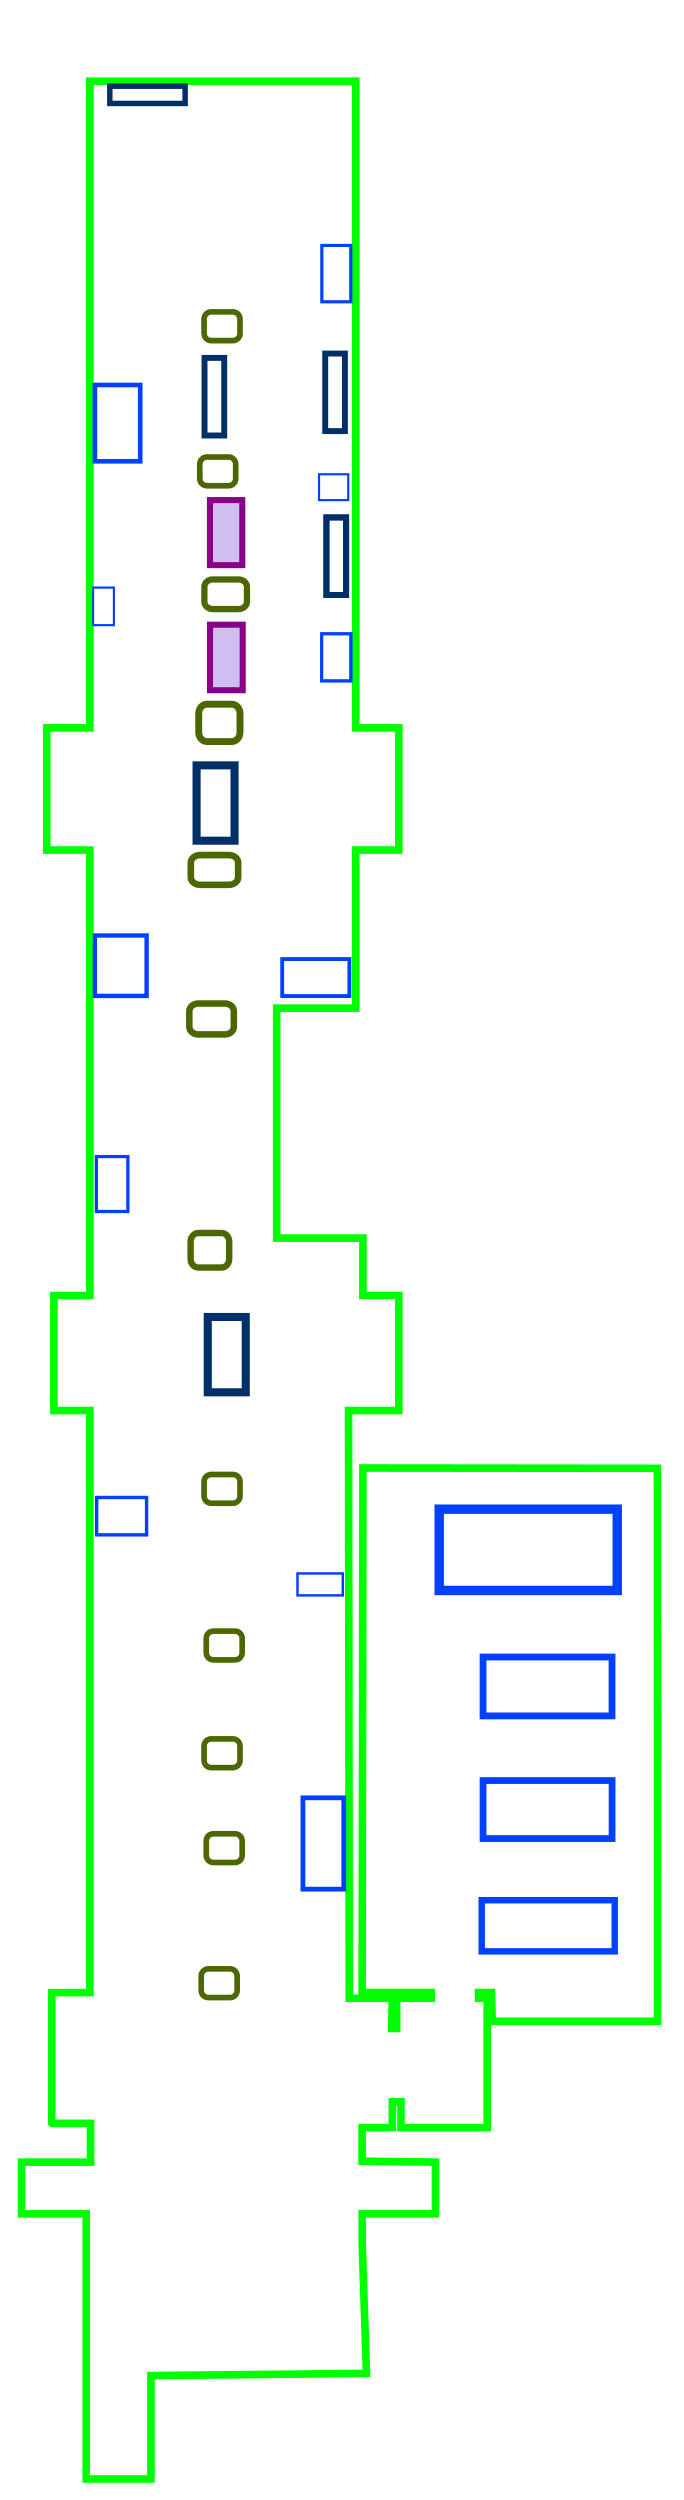
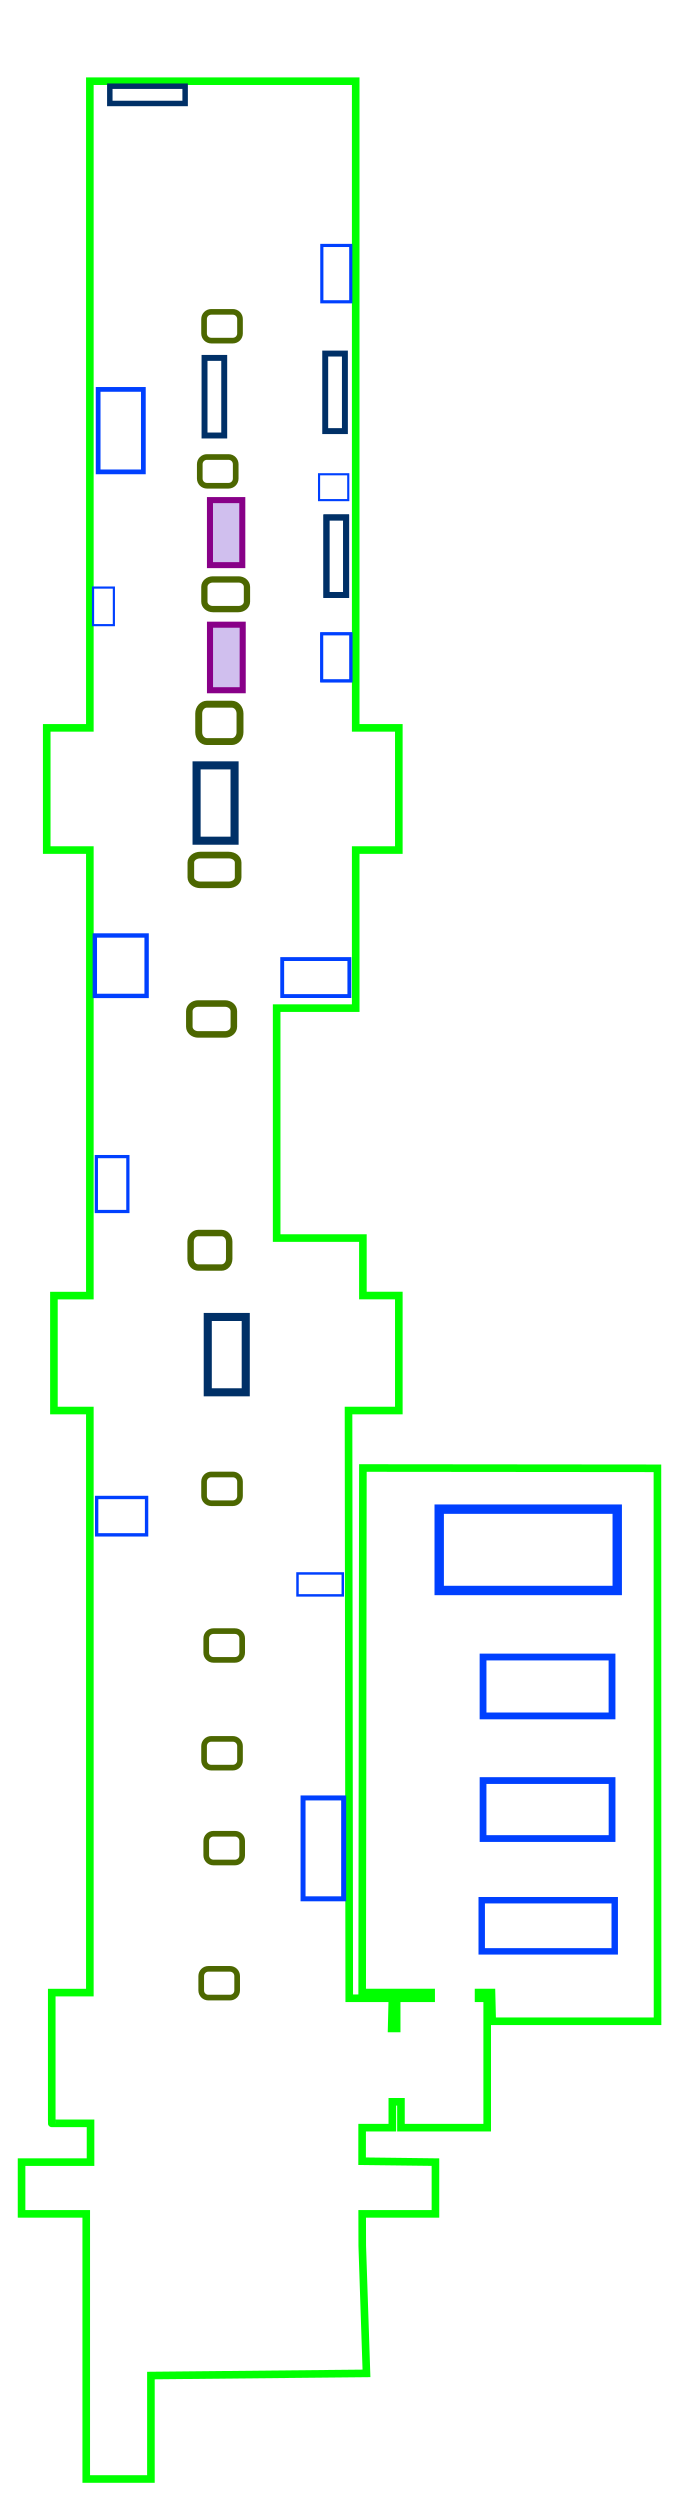
<svg xmlns="http://www.w3.org/2000/svg" viewBox="-5.864 -30.912 17.971 65.749" version="1.1" id="svg380" xml:space="preserve" width="17.971" height="65.749">
  <defs id="defs384" />
  <path d="m -3.596,34.285 10e-8,-6.973 h -1.701 v -1.361 h 1.814 v -1.02 h -1.02 c -1e-6,0.017 0,-2.306 0,-3.439 l 1.002,6e-6 V 6.184 H -4.446 V 3.161 h 0.945 l -1e-7,-11.717 -1.134,4e-7 v -3.213 h 1.134 l -4e-7,-17.008 h 6.992 v 17.008 h 1.134 v 3.213 H 3.491 v 4.157 H 1.412 v 6.047 h 2.268 v 1.512 l 0.945,4e-7 V 6.184 H 3.302 l 0.019,15.458 h 1.134 l -0.019,0.794 0.132,2e-6 V 21.642 H 5.475 V 21.491 H 3.661 l 0.019,-13.795 7.746,0.008 0.003,14.543 H 7.081 L 7.062,21.491 H 6.722 v 0.151 l 0.227,-10e-7 v 3.402 H 4.681 V 24.364 H 4.454 v 0.68 l -0.794,1e-6 -0.001,0.883 1.929,0.024 v 1.361 H 3.661 l 0.002,0.841 0.111,3.354 -5.669,0.057 v 2.721 z" fill="none" stroke="#000000" stroke-width="0.1" id="hall" style="fill:none;fill-opacity:1;stroke:#00ff00;stroke-width:0.2;stroke-dasharray:none;stroke-opacity:1" />
  <g id="layer1">
    <path id="rect3529" style="fill:none;stroke:#0040ff;stroke-width:0.169" d="m 6.805,19.063 h 3.498 v 1.345 H 6.805 Z" />
    <path id="rect3529-6" style="fill:none;stroke:#0040ff;stroke-width:0.178" d="m 6.84,15.916 h 3.393 v 1.525 H 6.84 Z" />
    <path id="rect3529-6-5" style="fill:none;stroke:#0040ff;stroke-width:0.179" d="m 6.84,12.667 h 3.392 v 1.549 H 6.84 Z" />
    <path id="rect3529-6-5-0" style="fill:none;stroke:#0040ff;stroke-width:0.065" d="m 1.96,10.469 h 1.191 v 0.577 H 1.96 Z" />
    <path id="rect3529-6-5-0-9" style="fill:none;stroke:#0040ff;stroke-width:0.085" d="m -3.33,-0.494 h 0.829 v 1.444 h -0.829 z" />
    <path id="rect3529-6-5-0-9-6" style="fill:none;stroke:#0040ff;stroke-width:0.089" d="m -3.322,8.471 h 1.313 v 0.983 h -1.313 z" />
    <path id="rect3529-6-5-0-9-9" style="fill:none;stroke:#0040ff;stroke-width:0.115" d="m -3.37,-6.309 h 1.362 v 1.589 h -1.362 z" />
    <path id="rect3529-6-5-0-9-9-3" style="fill:none;stroke:#0040ff;stroke-width:0.102" d="M 1.558,-5.689 H 3.324 v 0.973 H 1.558 Z" />
    <path id="rect3529-6-3" style="fill:none;stroke:#0040ff;stroke-width:0.247" d="M 5.687,8.778 H 10.369 V 10.917 H 5.687 Z" />
-     <path id="rect3529-6-7" style="fill:none;stroke:#0040ff;stroke-width:0.125" d="m 2.103,16.37 h 1.074 v 2.402 H 2.103 Z" />
+     <path id="rect3529-6-7" style="fill:none;stroke:#0040ff;stroke-width:0.131" d="m 2.106,16.373 h 1.068 v 2.653 H 2.106 Z" />
    <path id="rect3529-6-7-2-0" style="fill:none;stroke:#0040ff;stroke-width:0.076" d="m 2.596,-14.244 h 0.768 v 1.239 H 2.596 Z" />
    <path id="rect3529-6-7-2-0-3" style="fill:none;stroke:#0040ff;stroke-width:0.076" d="m 2.596,-14.244 h 0.768 v 1.239 H 2.596 Z" />
-     <path id="rect3529-6-7-2-7" style="fill:none;stroke:#0040ff;stroke-width:0.121" d="m -3.369,-20.787 h 1.193 v 2.007 h -1.193 z" />
+     <path id="rect3529-6-7-2-7" style="fill:none;stroke:#0040ff;stroke-width:0.125" d="m -3.283,-20.671 h 1.189 v 2.169 h -1.189 z" />
    <path id="rect3529-6-7-2-7-6" style="fill:none;stroke:#0040ff;stroke-width:0.057" d="m -3.417,-15.459 h 0.548 v 0.988 h -0.548 z" />
    <path id="rect3847" style="fill:none;stroke:#4c6700;stroke-width:0.149" d="M -0.383,20.868 H 0.184 c 0.105,0 0.189,0.084 0.189,0.189 v 0.378 c 0,0.105 -0.084,0.189 -0.189,0.189 h -0.567 c -0.105,0 -0.189,-0.084 -0.189,-0.189 v -0.378 c 0,-0.105 0.084,-0.189 0.189,-0.189 z" />
    <path id="rect3847-5" style="fill:none;stroke:#4c6700;stroke-width:0.149" d="m -0.251,17.315 h 0.567 c 0.105,0 0.189,0.084 0.189,0.189 v 0.378 c 0,0.105 -0.084,0.189 -0.189,0.189 h -0.567 c -0.105,0 -0.189,-0.084 -0.189,-0.189 v -0.378 c 0,-0.105 0.084,-0.189 0.189,-0.189 z" />
    <path id="rect3847-6" style="fill:none;stroke:#4c6700;stroke-width:0.149" d="m -0.308,14.82 h 0.567 c 0.105,0 0.189,0.084 0.189,0.189 v 0.378 c 0,0.105 -0.084,0.189 -0.189,0.189 h -0.567 c -0.105,0 -0.189,-0.084 -0.189,-0.189 v -0.378 c 0,-0.105 0.084,-0.189 0.189,-0.189 z" />
    <path id="rect3847-2" style="fill:none;stroke:#4c6700;stroke-width:0.149" d="m -0.251,11.986 h 0.567 c 0.105,0 0.189,0.084 0.189,0.189 v 0.378 c 0,0.105 -0.084,0.189 -0.189,0.189 h -0.567 c -0.105,0 -0.189,-0.084 -0.189,-0.189 v -0.378 c 0,-0.105 0.084,-0.189 0.189,-0.189 z" />
    <path id="rect3847-9" style="fill:none;stroke:#4c6700;stroke-width:0.149" d="m -0.308,7.866 h 0.567 c 0.105,0 0.189,0.084 0.189,0.189 v 0.378 c 0,0.105 -0.084,0.189 -0.189,0.189 h -0.567 c -0.105,0 -0.189,-0.084 -0.189,-0.189 v -0.378 c 0,-0.105 0.084,-0.189 0.189,-0.189 z" />
    <path id="rect3847-1" style="fill:none;stroke:#4c6700;stroke-width:0.169" d="m -0.648,1.516 h 0.609 c 0.113,0 0.203,0.101 0.203,0.227 v 0.454 c 0,0.126 -0.091,0.227 -0.203,0.227 h -0.609 c -0.113,0 -0.203,-0.101 -0.203,-0.227 V 1.743 c 0,-0.126 0.091,-0.227 0.203,-0.227 z" />
    <path id="rect3847-1-3" style="fill:none;stroke:#4c6700;stroke-width:0.172" d="m -0.651,-4.52 h 0.703 c 0.13,0 0.234,0.091 0.234,0.203 v 0.407 c 0,0.113 -0.105,0.203 -0.234,0.203 h -0.703 c -0.13,0 -0.234,-0.091 -0.234,-0.203 v -0.407 c 0,-0.113 0.105,-0.203 0.234,-0.203 z" />
    <path id="rect3847-1-6" style="fill:none;stroke:#4c6700;stroke-width:0.174" d="m -0.596,-8.424 h 0.746 c 0.138,0 0.249,0.087 0.249,0.196 v 0.391 c 0,0.108 -0.111,0.196 -0.249,0.196 h -0.746 c -0.138,0 -0.249,-0.087 -0.249,-0.196 v -0.391 c 0,-0.108 0.111,-0.196 0.249,-0.196 z" />
    <path id="rect3847-1-6-0" style="fill:none;stroke:#4c6700;stroke-width:0.182" d="m -0.421,-12.392 h 0.652 c 0.12,0 0.217,0.11 0.217,0.246 v 0.491 c 0,0.136 -0.097,0.246 -0.217,0.246 h -0.652 c -0.12,0 -0.217,-0.11 -0.217,-0.246 v -0.491 c 0,-0.136 0.097,-0.246 0.217,-0.246 z" />
    <path id="rect3847-1-6-0-6" style="fill:none;stroke:#4c6700;stroke-width:0.165" d="m -0.265,-15.673 h 0.672 c 0.124,0 0.224,0.087 0.224,0.195 v 0.39 c 0,0.108 -0.1,0.195 -0.224,0.195 h -0.672 c -0.124,0 -0.224,-0.087 -0.224,-0.195 v -0.39 c 0,-0.108 0.1,-0.195 0.224,-0.195 z" />
    <path id="rect3847-1-6-0-6-6" style="fill:none;stroke:#4c6700;stroke-width:0.149" d="m -0.421,-18.893 h 0.567 c 0.105,0 0.189,0.084 0.189,0.189 v 0.378 c 0,0.105 -0.084,0.189 -0.189,0.189 h -0.567 c -0.105,0 -0.189,-0.084 -0.189,-0.189 v -0.378 c 0,-0.105 0.084,-0.189 0.189,-0.189 z" />
    <path id="rect3847-1-6-0-6-1" style="fill:none;stroke:#4c6700;stroke-width:0.149" d="m -0.308,-22.71 h 0.567 c 0.105,0 0.189,0.084 0.189,0.189 v 0.378 c 0,0.105 -0.084,0.189 -0.189,0.189 h -0.567 c -0.105,0 -0.189,-0.084 -0.189,-0.189 v -0.378 c 0,-0.105 0.084,-0.189 0.189,-0.189 z" />
    <path id="rect8193" style="fill:none;stroke:#003067;stroke-width:0.213" d="m -0.4,3.724 h 0.999 c 0,0 0,0.098 0,0.22 v 1.541 c 0,0.122 0,0.22 0,0.22 h -0.999 c 0,0 -2e-8,-0.098 -2e-8,-0.22 V 3.944 c 0,-0.122 2e-8,-0.22 2e-8,-0.22 z" />
    <path id="rect8193-2" style="fill:none;stroke:#003067;stroke-width:0.213" d="m -0.694,-10.783 h 0.999 c 0,0 0,0.098 0,0.22 v 1.541 c 0,0.122 0,0.22 0,0.22 h -0.999 c 0,0 -2e-8,-0.098 -2e-8,-0.22 v -1.541 c 0,-0.122 2e-8,-0.22 2e-8,-0.22 z" />
    <path id="rect8193-2-8" style="fill:none;stroke:#003067;stroke-width:0.156" d="m -0.485,-21.499 h 0.518 c 0,0 0,0.101 0,0.227 v 1.586 c 0,0.126 0,0.227 0,0.227 h -0.518 c 0,0 -1e-8,-0.101 -1e-8,-0.227 v -1.586 c 0,-0.126 1e-8,-0.227 1e-8,-0.227 z" />
    <path id="rect8193-2-8-23" style="fill:none;stroke:#003067;stroke-width:0.156" d="m 2.721,-17.304 h 0.518 c 0,0 0,0.101 0,0.227 v 1.586 c 0,0.126 0,0.227 0,0.227 H 2.721 c 0,0 0,-0.101 0,-0.227 v -1.586 c 0,-0.126 0,-0.227 0,-0.227 z" />
    <path id="rect8193-2-8-23-5" style="fill:none;stroke:#003067;stroke-width:0.156" d="m 2.721,-17.304 h 0.518 c 0,0 0,0.101 0,0.227 v 1.586 c 0,0.126 0,0.227 0,0.227 H 2.721 c 0,0 0,-0.101 0,-0.227 v -1.586 c 0,-0.126 0,-0.227 0,-0.227 z" />
    <path id="rect8193-2-8-23-56" style="fill:none;stroke:#003067;stroke-width:0.156" d="m 2.689,-21.614 h 0.518 c 0,0 0,0.101 0,0.227 v 1.586 c 0,0.126 0,0.227 0,0.227 H 2.689 c 0,0 0,-0.101 0,-0.227 v -1.586 c 0,-0.126 0,-0.227 0,-0.227 z" />
    <path id="rect8193-2-8-2" style="fill:none;stroke:#003067;stroke-width:0.144" d="m -2.976,-28.191 v -0.454 c 0,0 0.098,0 0.22,0 h 1.541 c 0.122,0 0.22,0 0.22,0 v 0.454 c 0,0 -0.098,0 -0.22,0 h -1.541 c -0.122,0 -0.22,0 -0.22,0 z" />
    <path id="rect3529-6-7-2-0-6" style="fill:none;stroke:#0040ff;stroke-width:0.056" d="m 2.527,-18.439 h 0.768 v 0.68 H 2.527 Z" />
    <path id="rect3529-6-7-2-0-3-9" style="fill:none;stroke:#0040ff;stroke-width:0.083" d="m 2.6,-24.457 h 0.761 v 1.482 H 2.6 Z" />
    <path id="rect552" style="fill:#d0bfee;stroke:#880088;stroke-width:0.16" d="m -0.341,-14.482 h 0.86 c 1e-8,0 1e-8,0.128 1e-8,0.287 v 1.149 c 0,0.159 0,0.287 -1e-8,0.287 h -0.86 c 0,0 0,-0.128 0,-0.287 v -1.149 c 0,-0.159 0,-0.287 0,-0.287 z" />
    <path id="rect552-3" style="fill:#d0bfee;stroke:#880088;stroke-width:0.159" d="m -0.342,-17.76 h 0.85 c 0,0 0,0.127 0,0.285 v 1.141 c 0,0.158 0,0.285 0,0.285 h -0.85 c 0,0 0,-0.127 0,-0.285 v -1.141 c 0,-0.158 0,-0.285 0,-0.285 z" />
  </g>
</svg>
